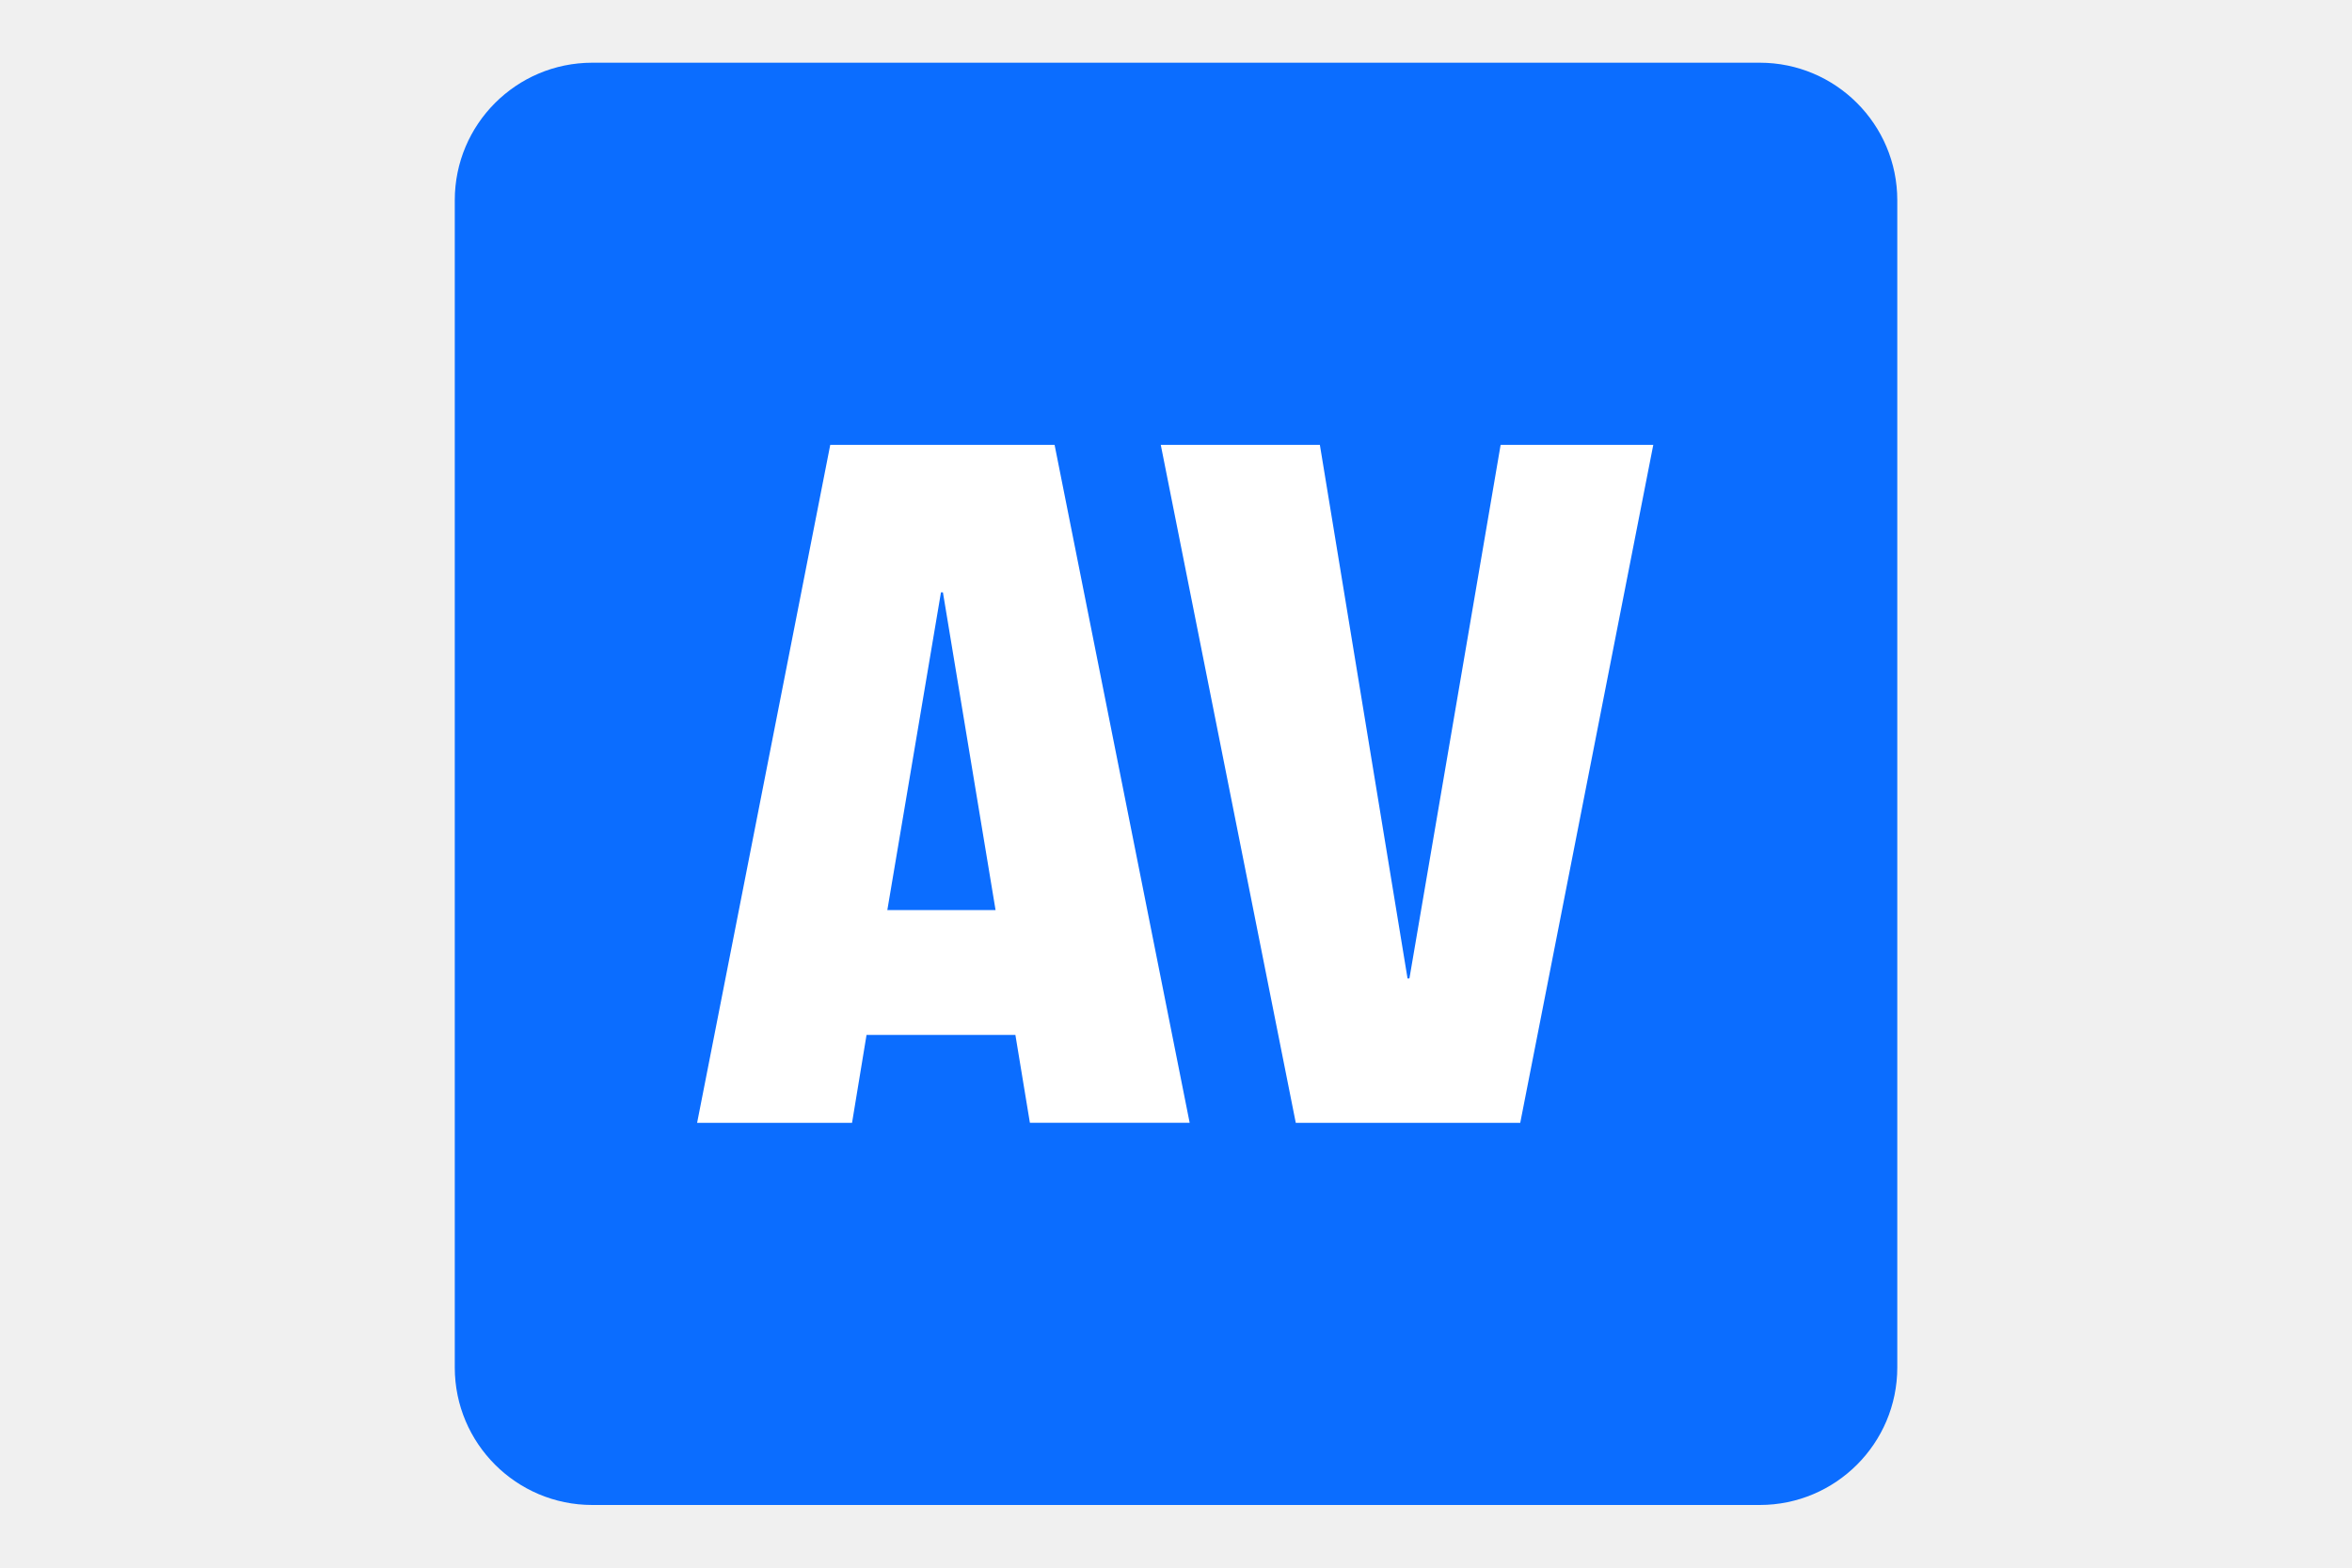
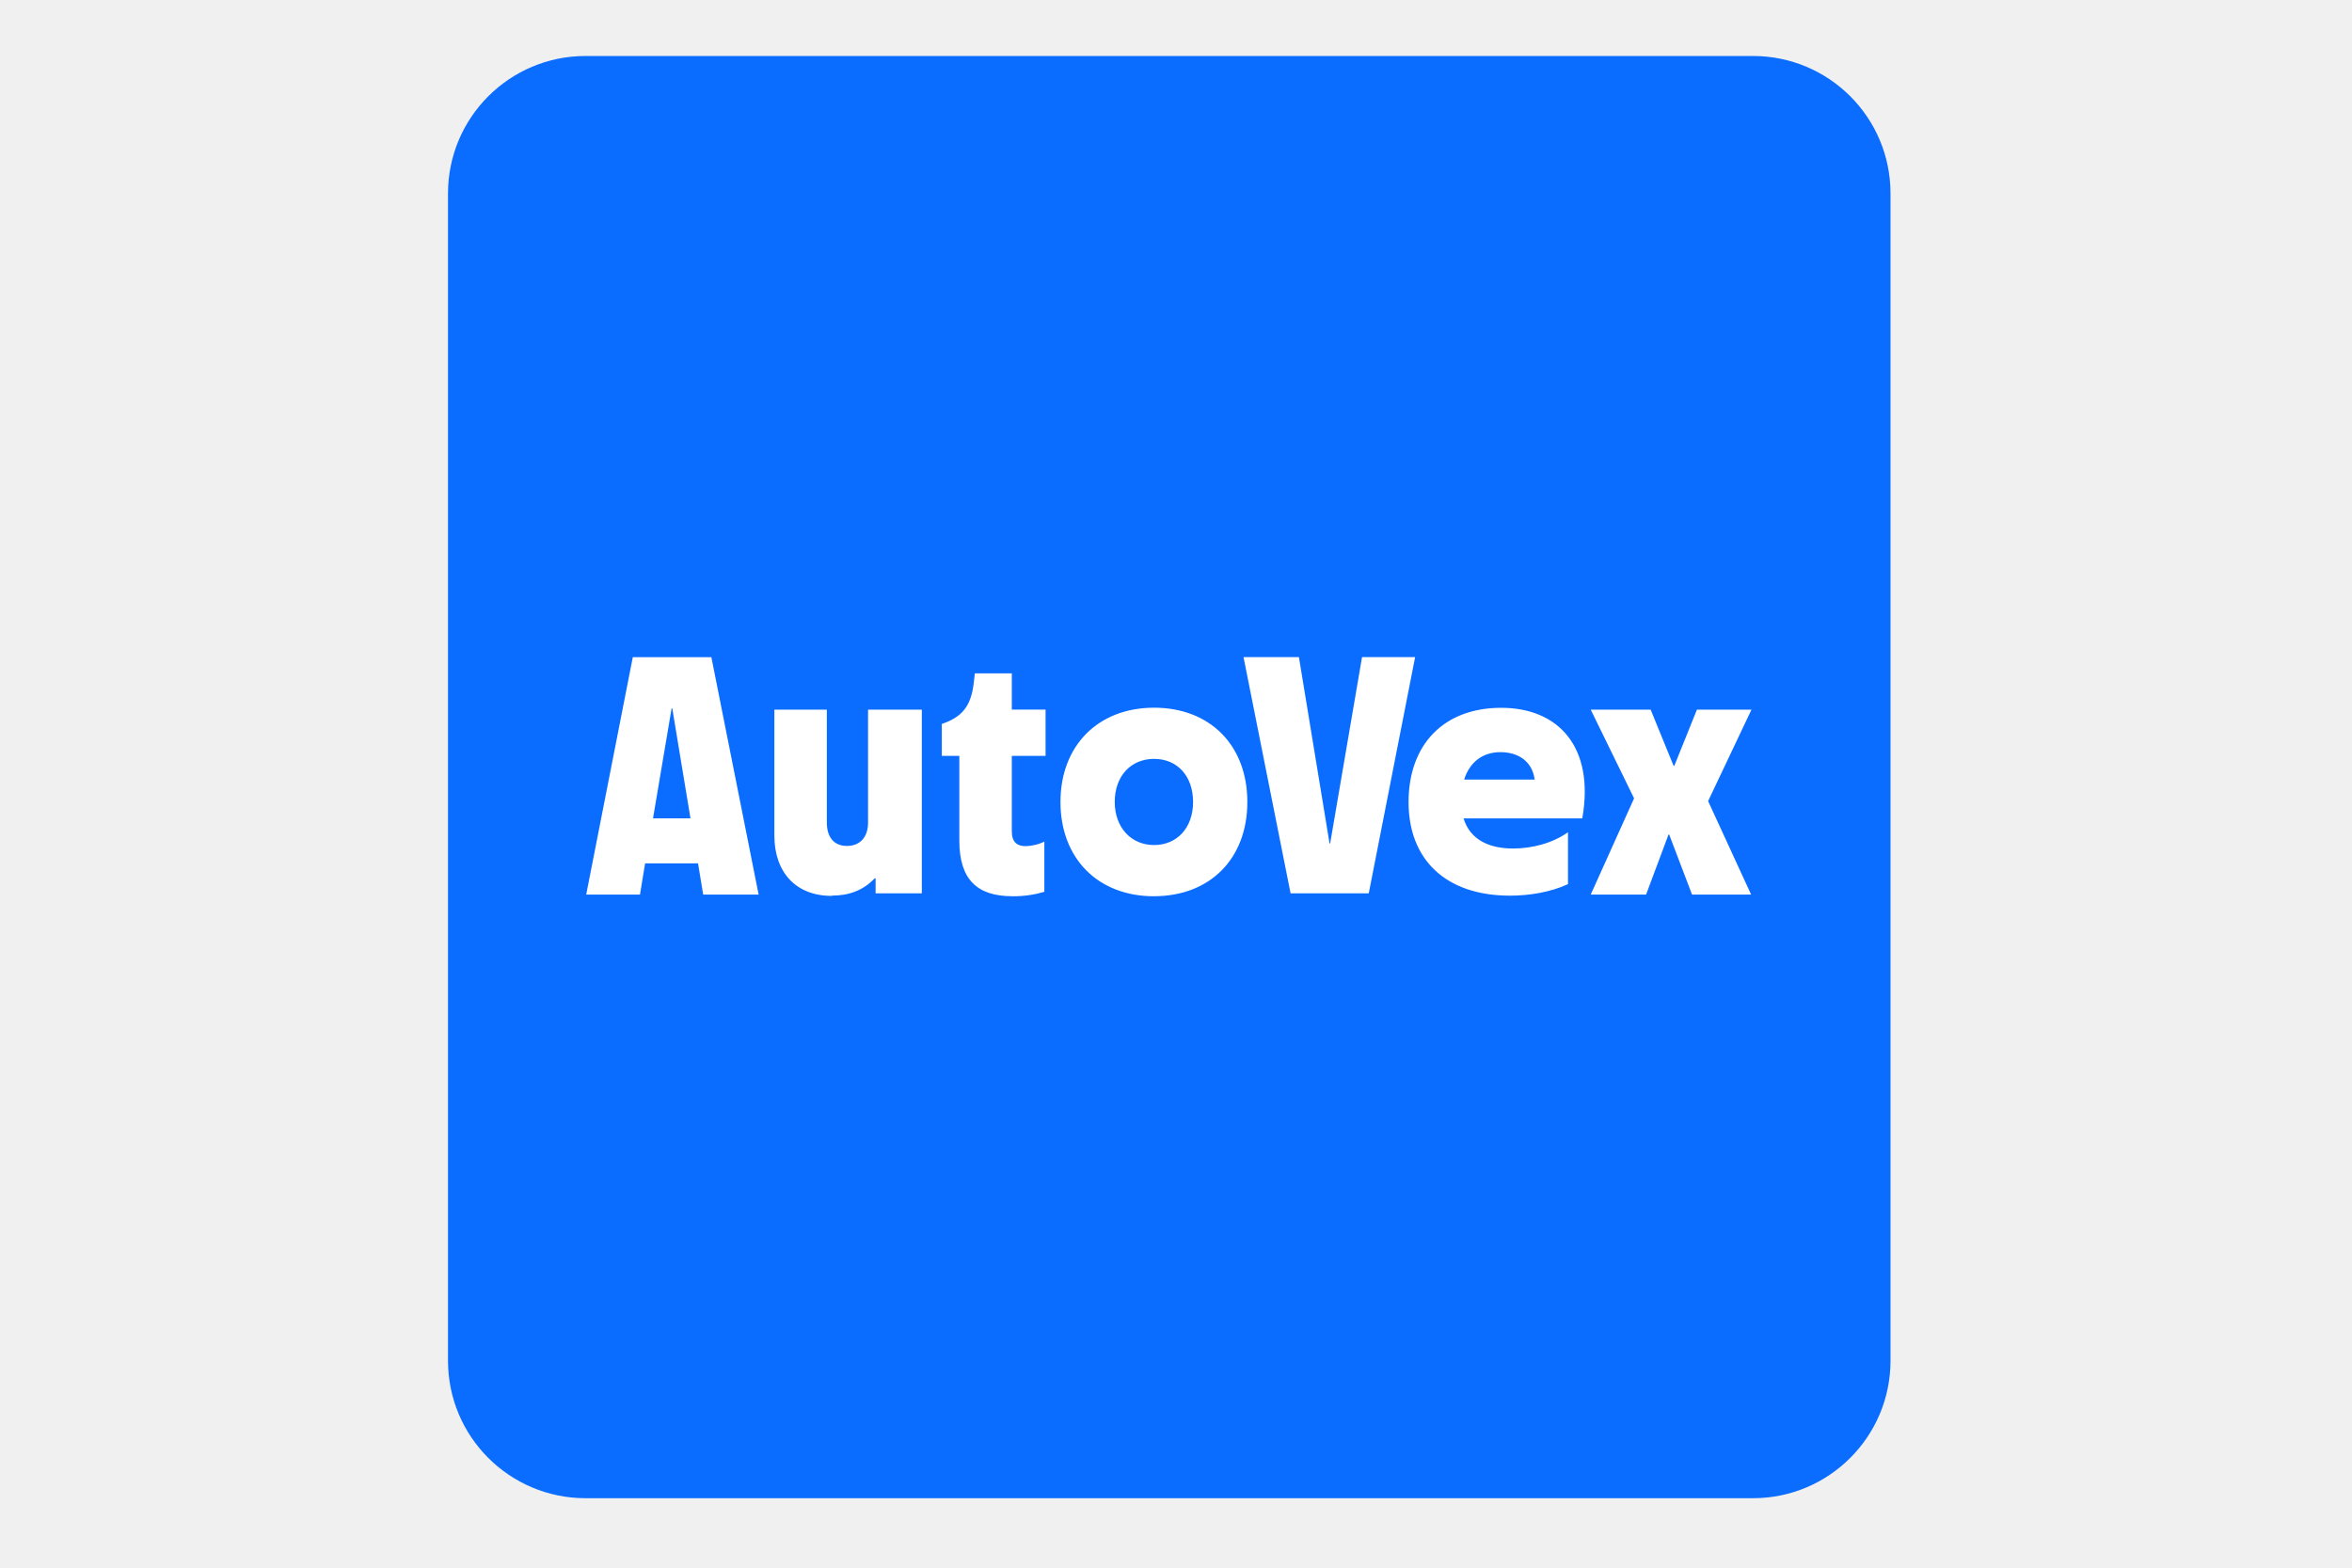
<svg xmlns="http://www.w3.org/2000/svg" width="42" height="28" fill="none" viewBox="0 0 42 28">
-   <path fill="#0B6DFF" d="M31.424 1.12H10.576a2.456 2.456 0 0 0-2.455 2.456v20.848c0 1.356 1.1 2.456 2.455 2.456h20.848c1.356 0 2.456-1.1 2.456-2.456V3.576c0-1.356-1.1-2.456-2.456-2.456Z" />
-   <path fill="#fff" d="M18.833 7.945h-4.007l-2.377 12.107v.003h2.766l.259-1.571h2.658l.259 1.57h2.853L18.832 7.946Zm-2.988 8.31.958-5.675h.035l.94 5.675h-1.933ZM26.797 7.945l-1.628 9.526h-.004v.006h-.03l-1.566-9.532h-2.841l2.411 12.11h4.008l2.376-12.11h-2.726Z" />
+   <path fill="#0B6DFF" d="M31.303 1H10.456A2.456 2.456 0 0 0 8 3.456v20.847c0 1.357 1.1 2.456 2.456 2.456h20.848c1.356 0 2.455-1.1 2.455-2.456V3.456C33.76 2.099 32.66 1 31.303 1Z" />
+   <path fill="#fff" d="m24.322 11.737-.569 3.326h-.001v.002h-.01l-.547-3.328h-.989l.84 4.218h1.396l.828-4.218h-.948ZM10.468 15.978h.96l.092-.558h.945l.092.558h.99l-.844-4.24H11.3l-.832 4.24Zm1.193-1.362.332-1.964h.012l.325 1.964h-.669Zm3.2 1.38c.304 0 .558-.097.758-.308h.017v.267h.825v-3.28h-.96v2.016c0 .261-.143.418-.377.418-.233 0-.359-.157-.359-.418v-2.016h-.937v2.248c0 .66.387 1.078 1.023 1.078m3.24.007c.206 0 .394-.03.558-.08v-.895a.836.836 0 0 1-.334.08c-.148 0-.247-.067-.247-.265V13.5h.603v-.826h-.603v-.647h-.66l-.018.158c-.047.43-.212.624-.572.745v.57h.313v1.514c0 .696.32.993.945.993m2.532 0c1 0 1.666-.672 1.666-1.683 0-1.011-.666-1.684-1.666-1.684-.999 0-1.671.678-1.671 1.684 0 1.005.666 1.684 1.671 1.684Zm-.702-1.683c0-.46.285-.77.703-.77.417 0 .696.31.696.77s-.285.769-.697.769c-.411 0-.702-.315-.702-.77Zm7.058 1.673c.34 0 .721-.06 1.036-.206v-.926c-.285.2-.648.29-.981.29-.436 0-.77-.163-.884-.538h2.12c.224-1.272-.424-1.975-1.448-1.975s-1.654.654-1.654 1.684c0 1.03.667 1.671 1.811 1.671Zm-.819-2.073c.097-.303.321-.49.648-.49s.57.17.612.49h-1.26Zm2.261 2.054h.988l.401-1.072h.012l.408 1.072h1.055l-.768-1.67.774-1.633h-.974l-.404 1.004h-.012l-.41-1.004h-1.07l.774 1.584-.774 1.719Z" />
</svg>
